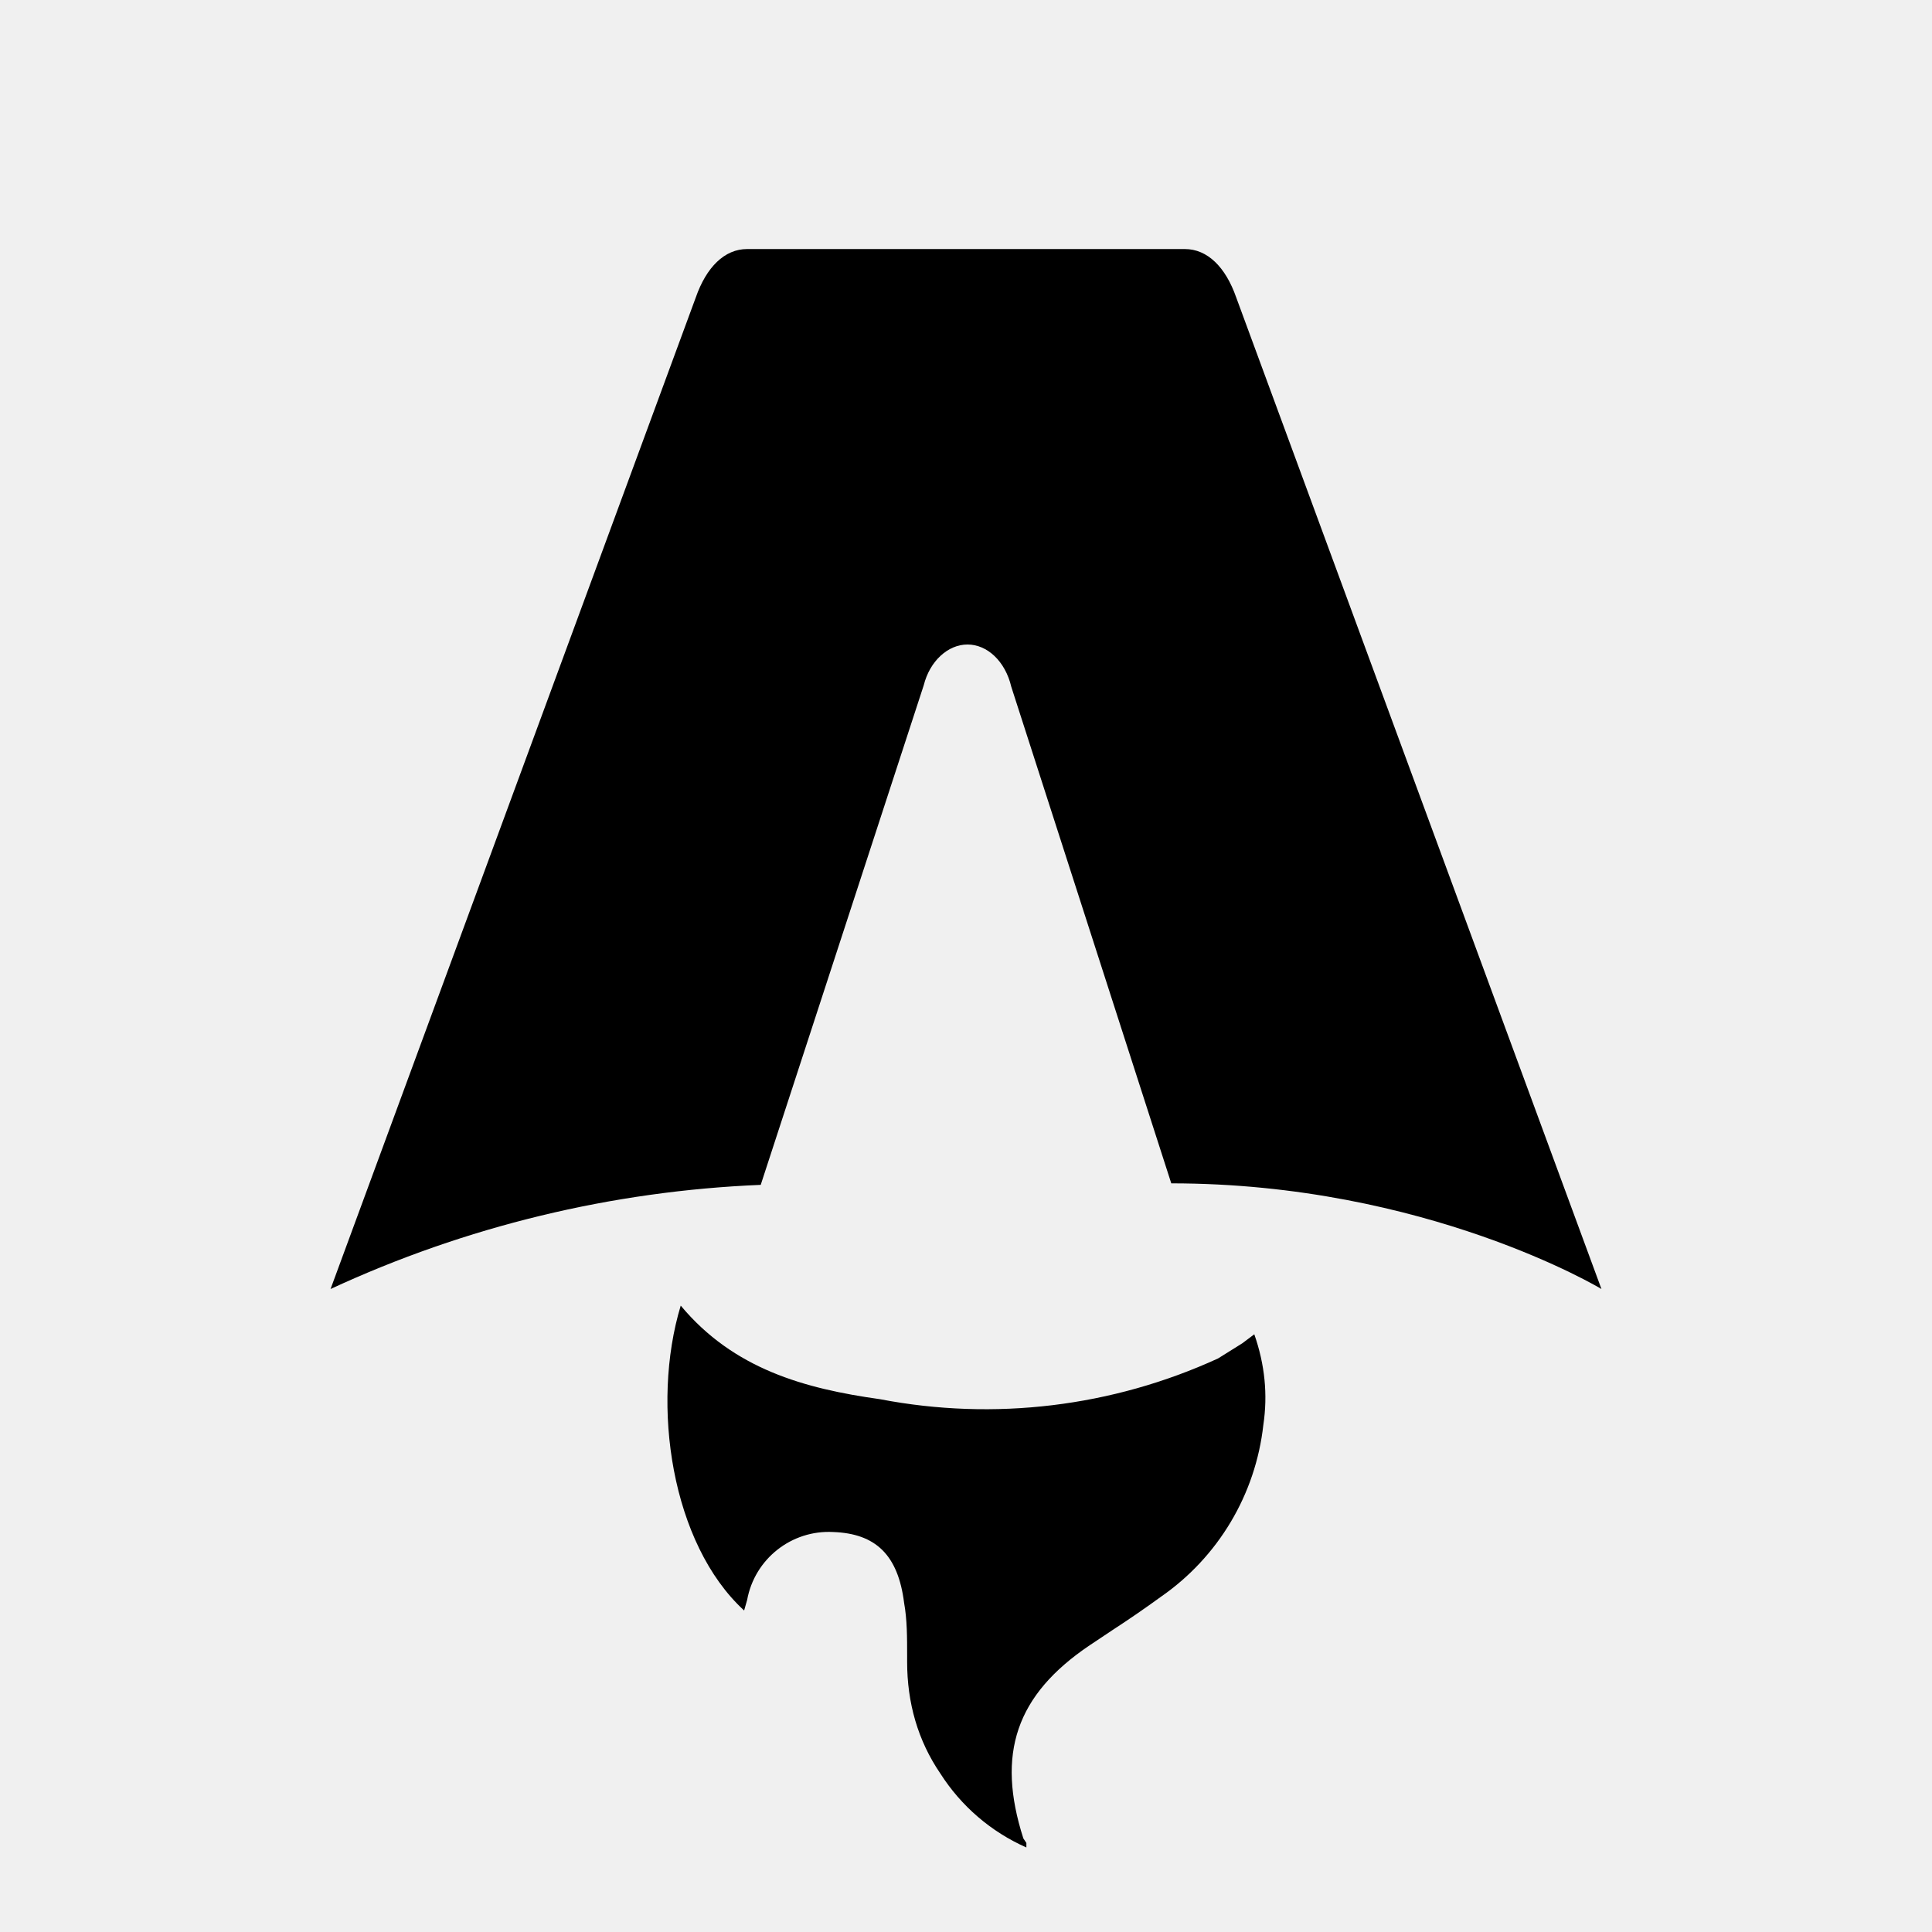
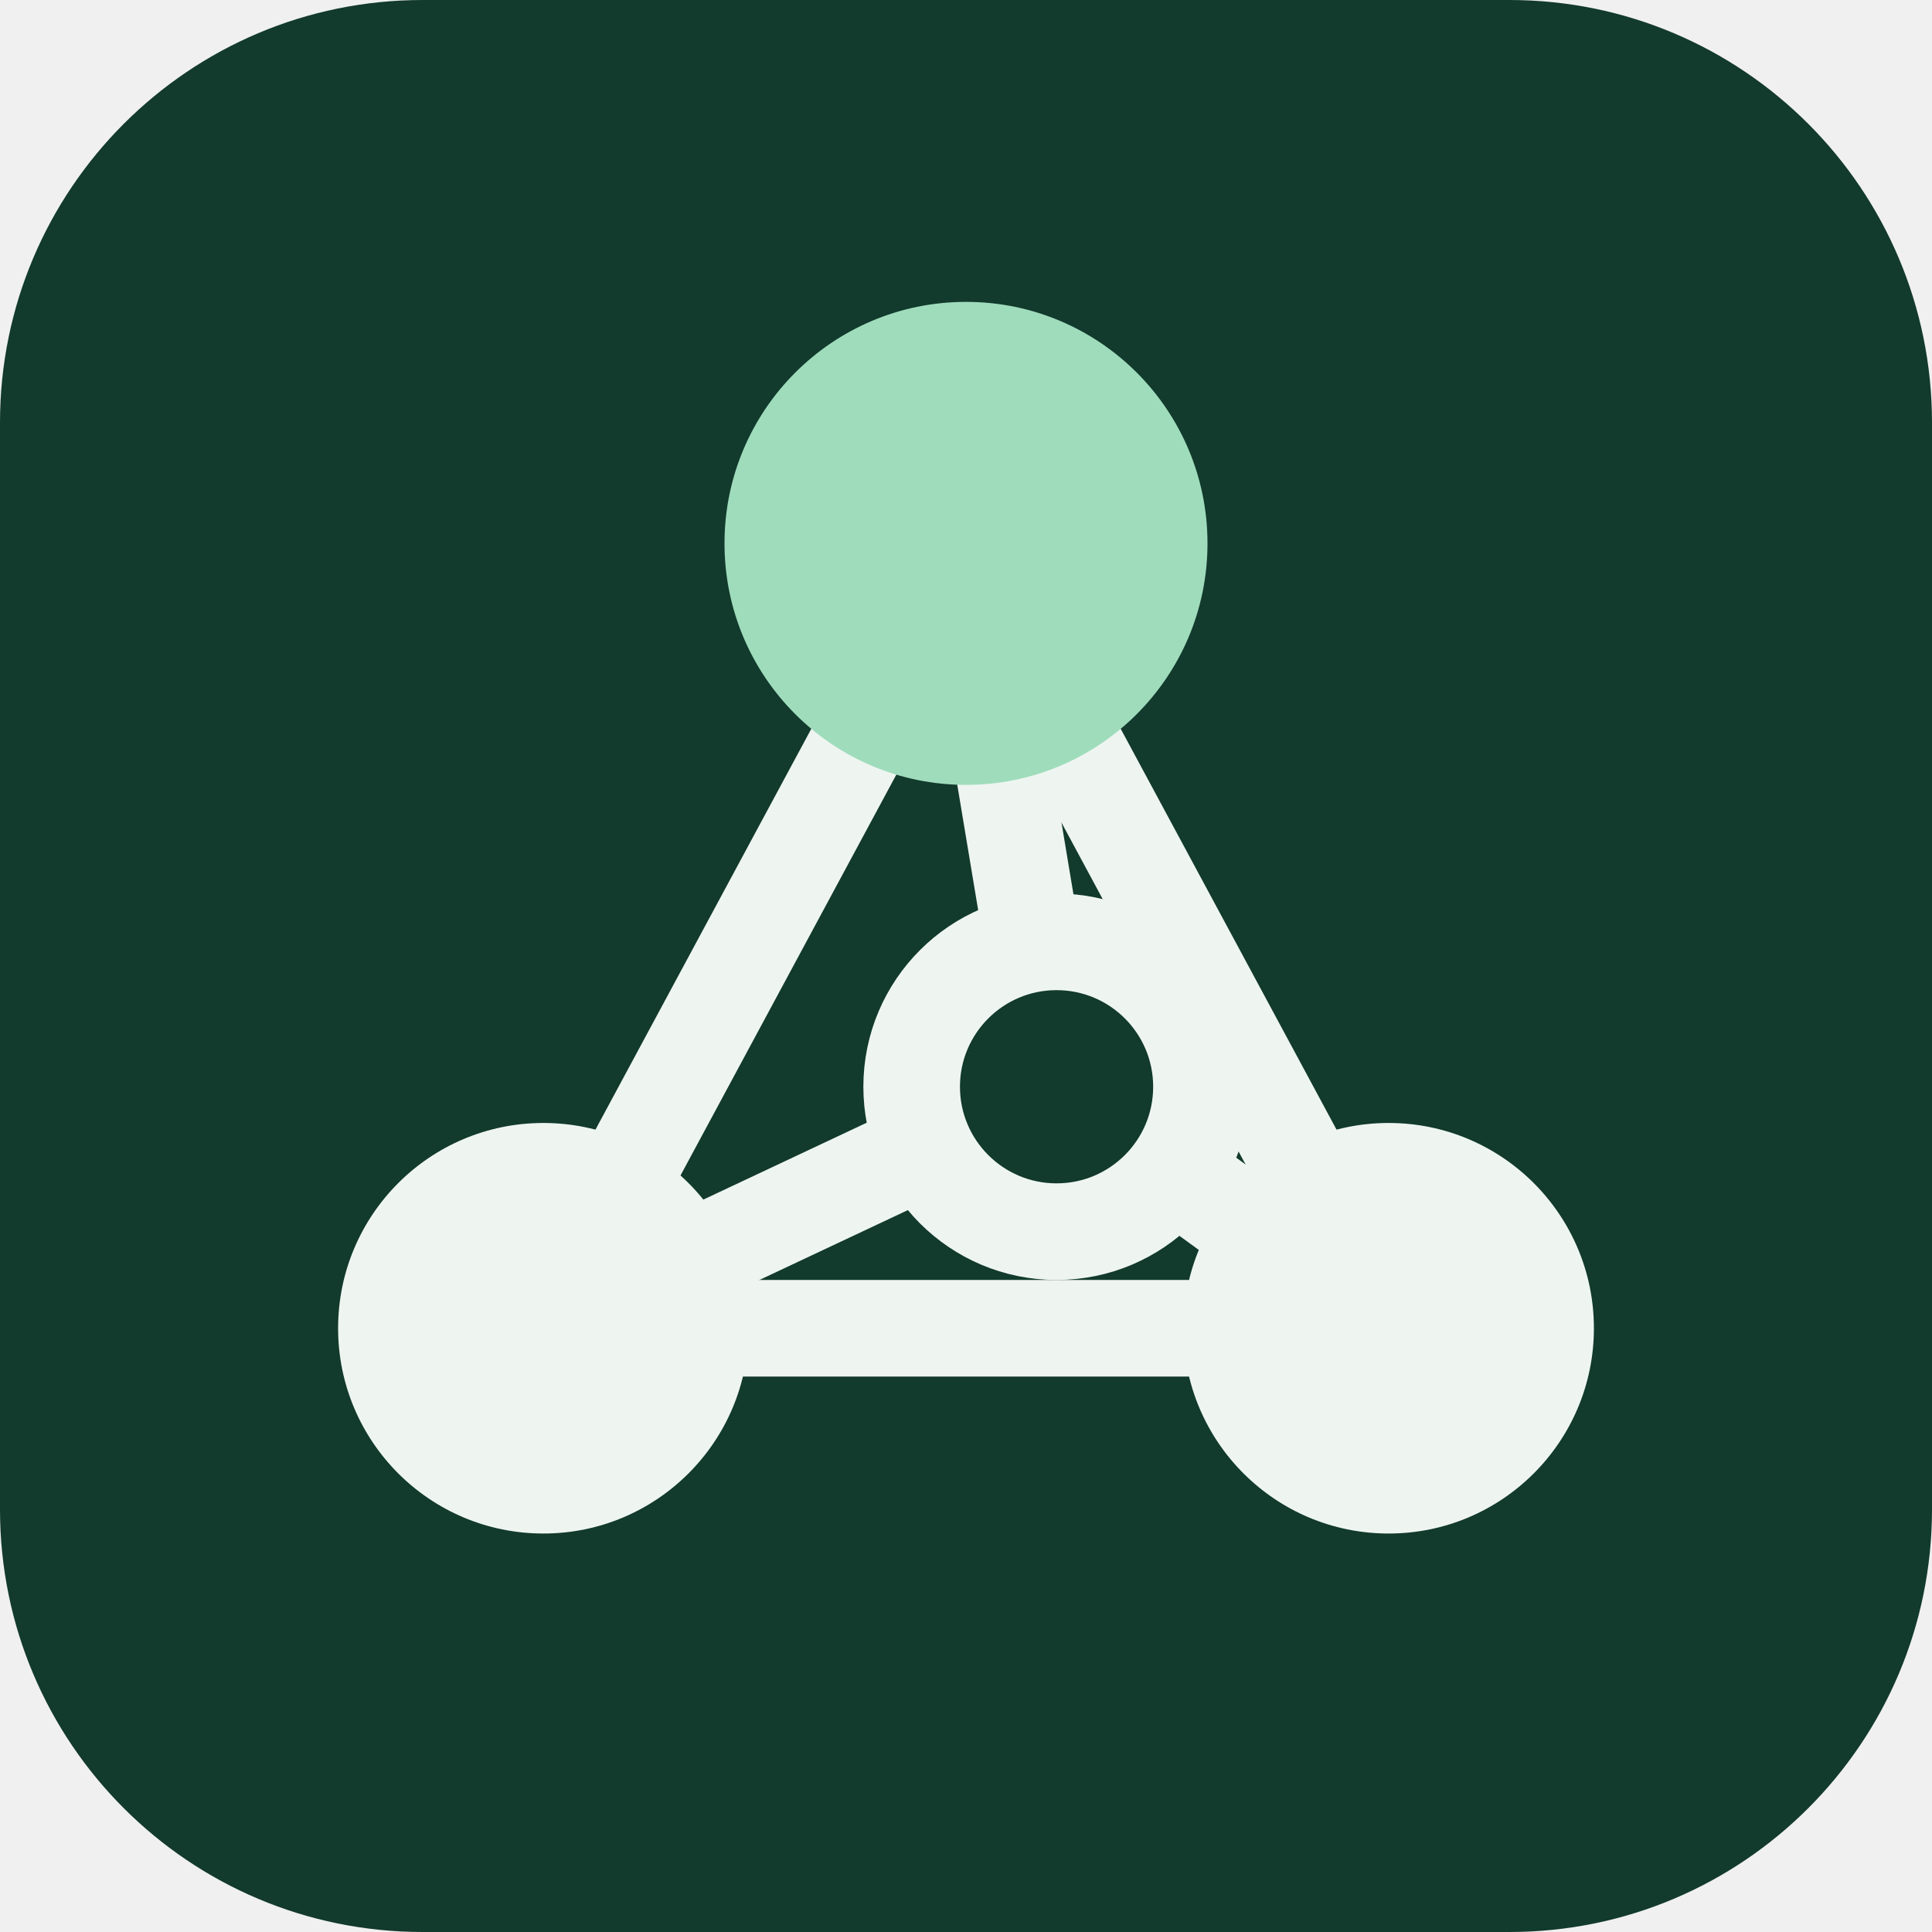
- <svg xmlns="http://www.w3.org/2000/svg" fill="none" viewBox="0 0 128 128">
-   <path d="M50.4 78.5a75.1 75.1 0 0 0-28.5 6.9l24.2-65.7c.7-2 1.9-3.2 3.4-3.2h29c1.5 0 2.7 1.2 3.4 3.2l24.2 65.7s-11.6-7-28.5-7L67 45.5c-.4-1.7-1.6-2.8-2.9-2.8-1.3 0-2.5 1.1-2.9 2.7L50.4 78.5Zm-1.1 28.2Zm-4.2-20.2c-2 6.6-.6 15.8 4.2 20.2a17.5 17.5 0 0 1 .2-.7 5.5 5.5 0 0 1 5.7-4.5c2.8.1 4.3 1.5 4.7 4.7.2 1.1.2 2.3.2 3.5v.4c0 2.7.7 5.2 2.2 7.4a13 13 0 0 0 5.7 4.9v-.3l-.2-.3c-1.8-5.6-.5-9.5 4.4-12.8l1.5-1a73 73 0 0 0 3.2-2.2 16 16 0 0 0 6.8-11.4c.3-2 .1-4-.6-6l-.8.6-1.6 1a37 37 0 0 1-22.4 2.7c-5-.7-9.7-2-13.2-6.2Z" />
-   <style>
-         path { fill: #000; }
-         @media (prefers-color-scheme: dark) {
-             path { fill: #FFF; }
-         }
-     </style>
+ <svg xmlns="http://www.w3.org/2000/svg" viewBox="0 0 32 32">
+   <rect width="32" height="32" rx="7" fill="#123a2d" />
+   <g stroke="#eef5f1" stroke-width="1.6" stroke-linecap="round">
+     <line x1="9" y1="22" x2="23" y2="22" />
+     <line x1="9" y1="22" x2="16" y2="9" />
+     <line x1="23" y1="22" x2="16" y2="9" />
+     <line x1="16" y1="9" x2="17.5" y2="18" />
+     <line x1="9" y1="22" x2="17.5" y2="18" />
+     <line x1="23" y1="22" x2="17.5" y2="18" />
+   </g>
+   <circle cx="16" cy="9" r="4" fill="#9fdcbc" />
+   <circle cx="9" cy="22" r="3.4" fill="#eef5f1" />
+   <circle cx="23" cy="22" r="3.4" fill="#eef5f1" />
+   <circle cx="17.5" cy="18" r="2.4" fill="#123a2d" stroke="#eef5f1" stroke-width="1.6" />
</svg>
